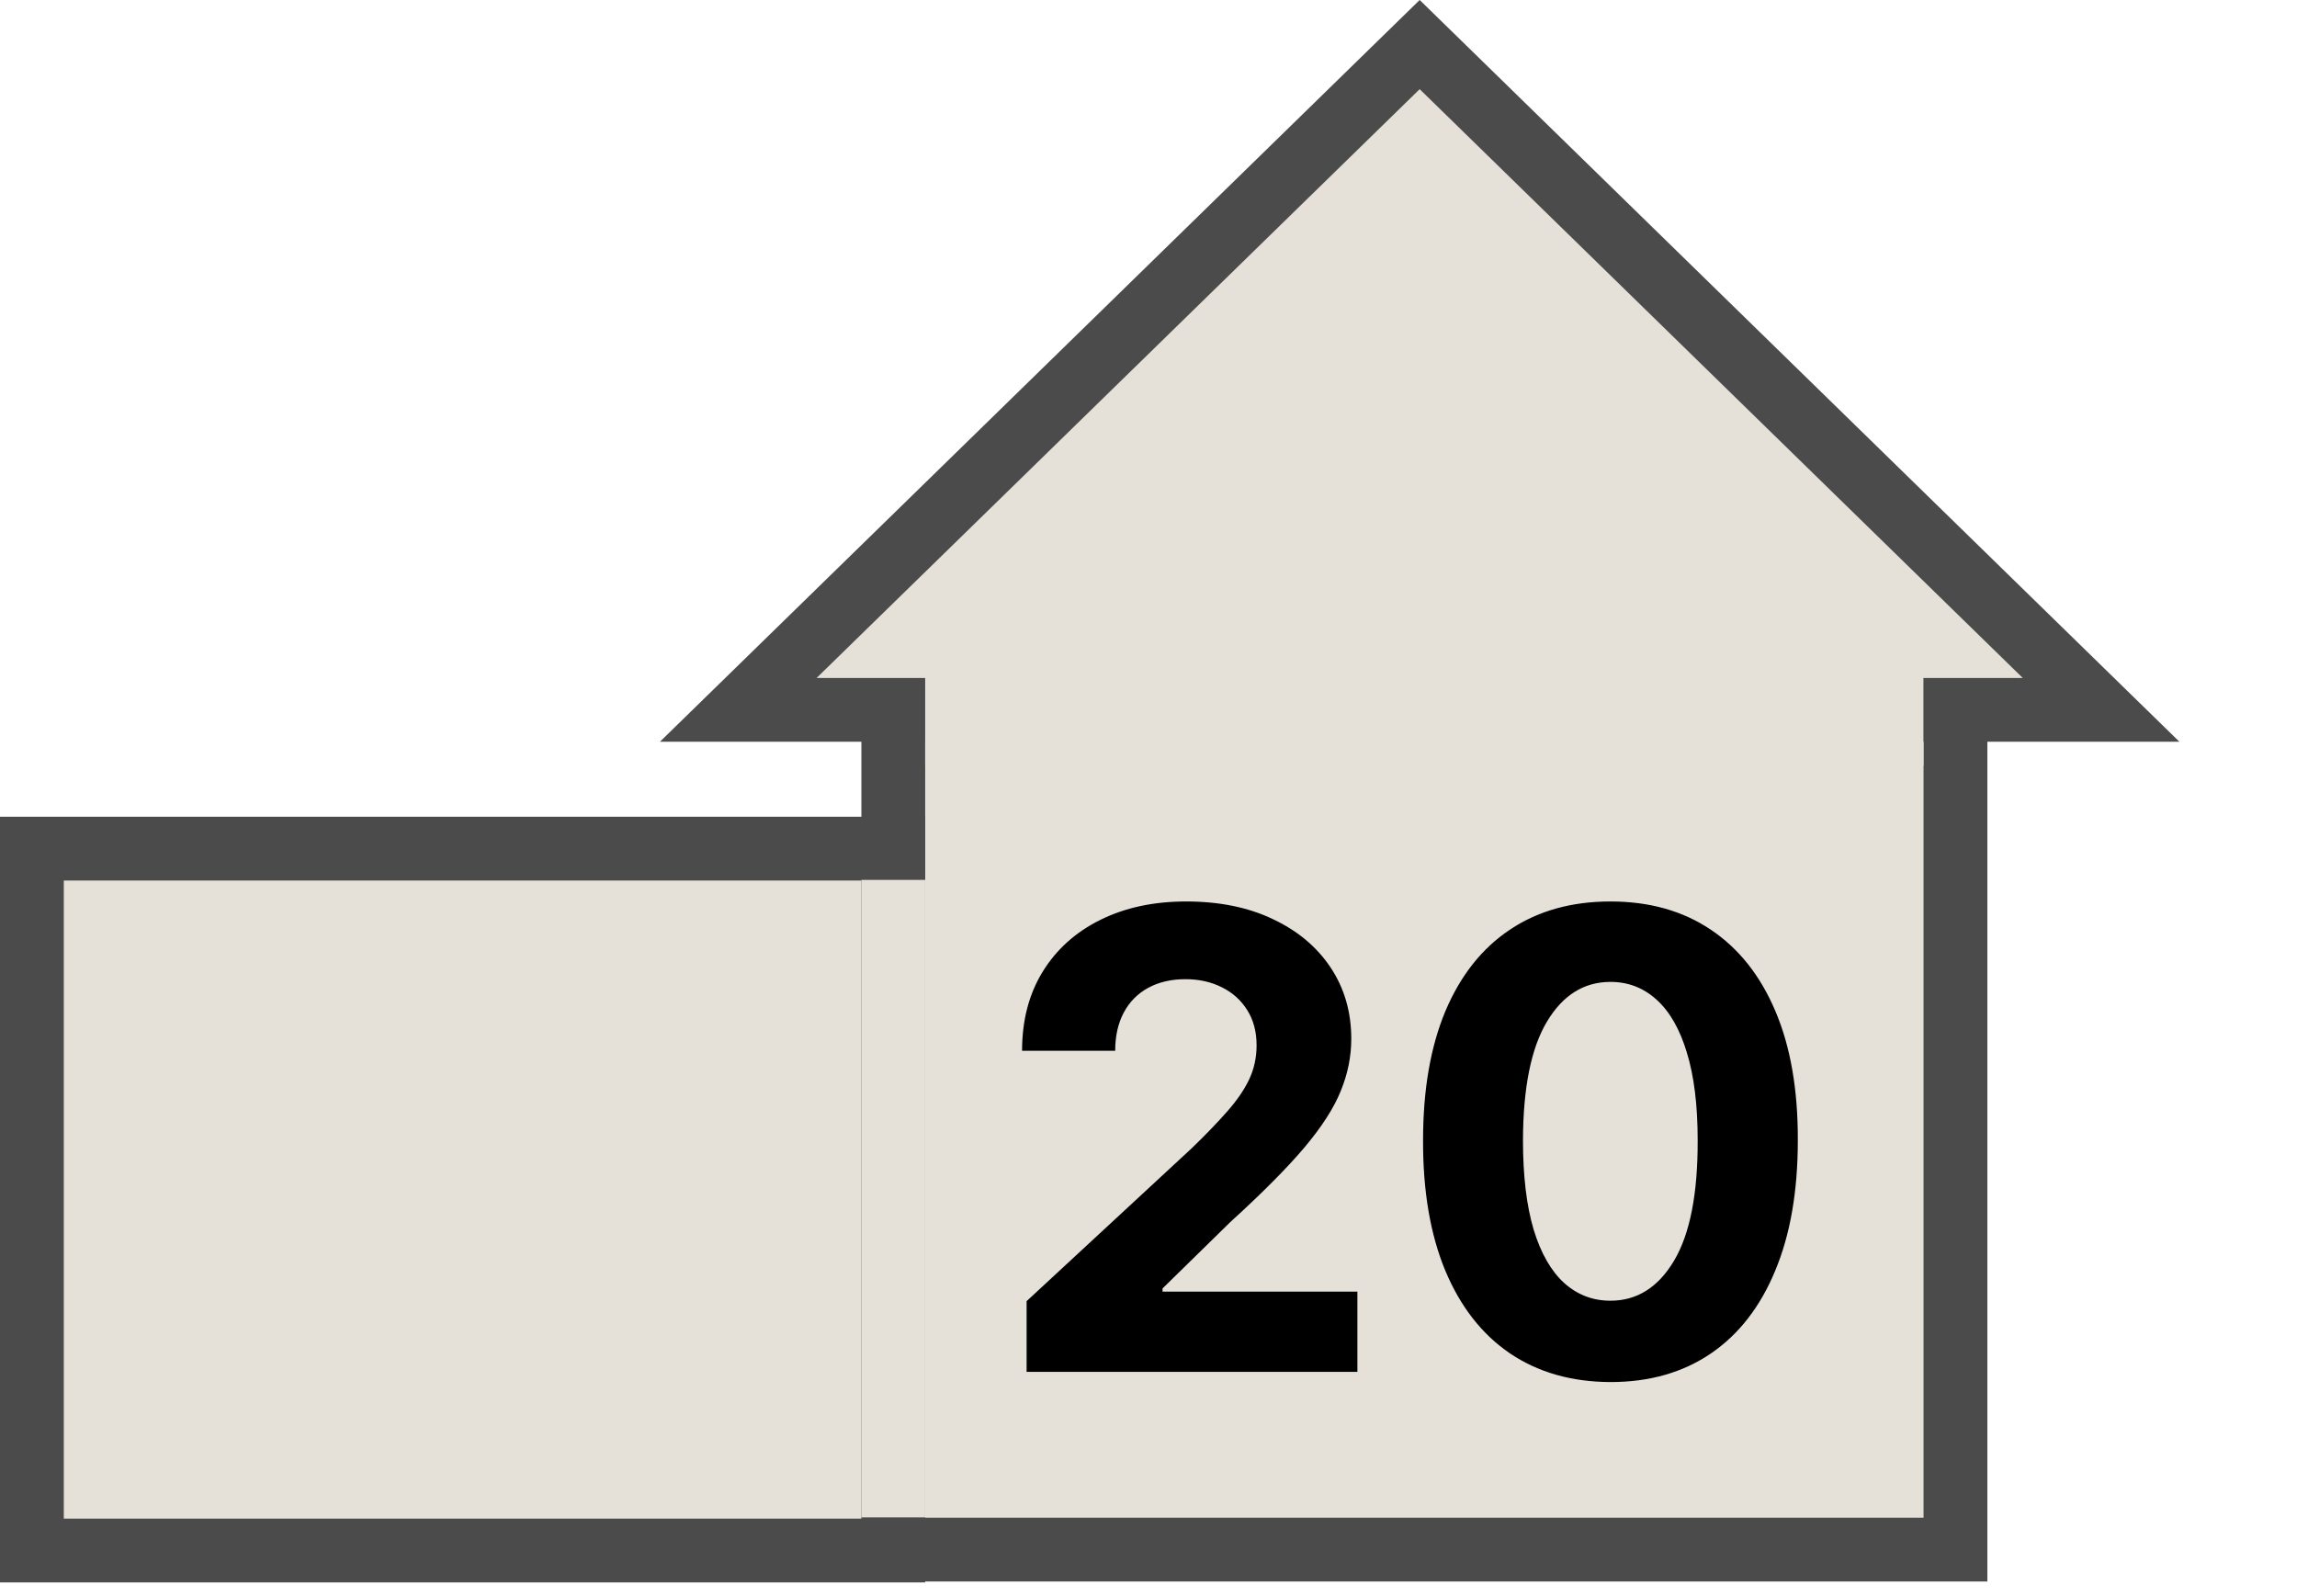
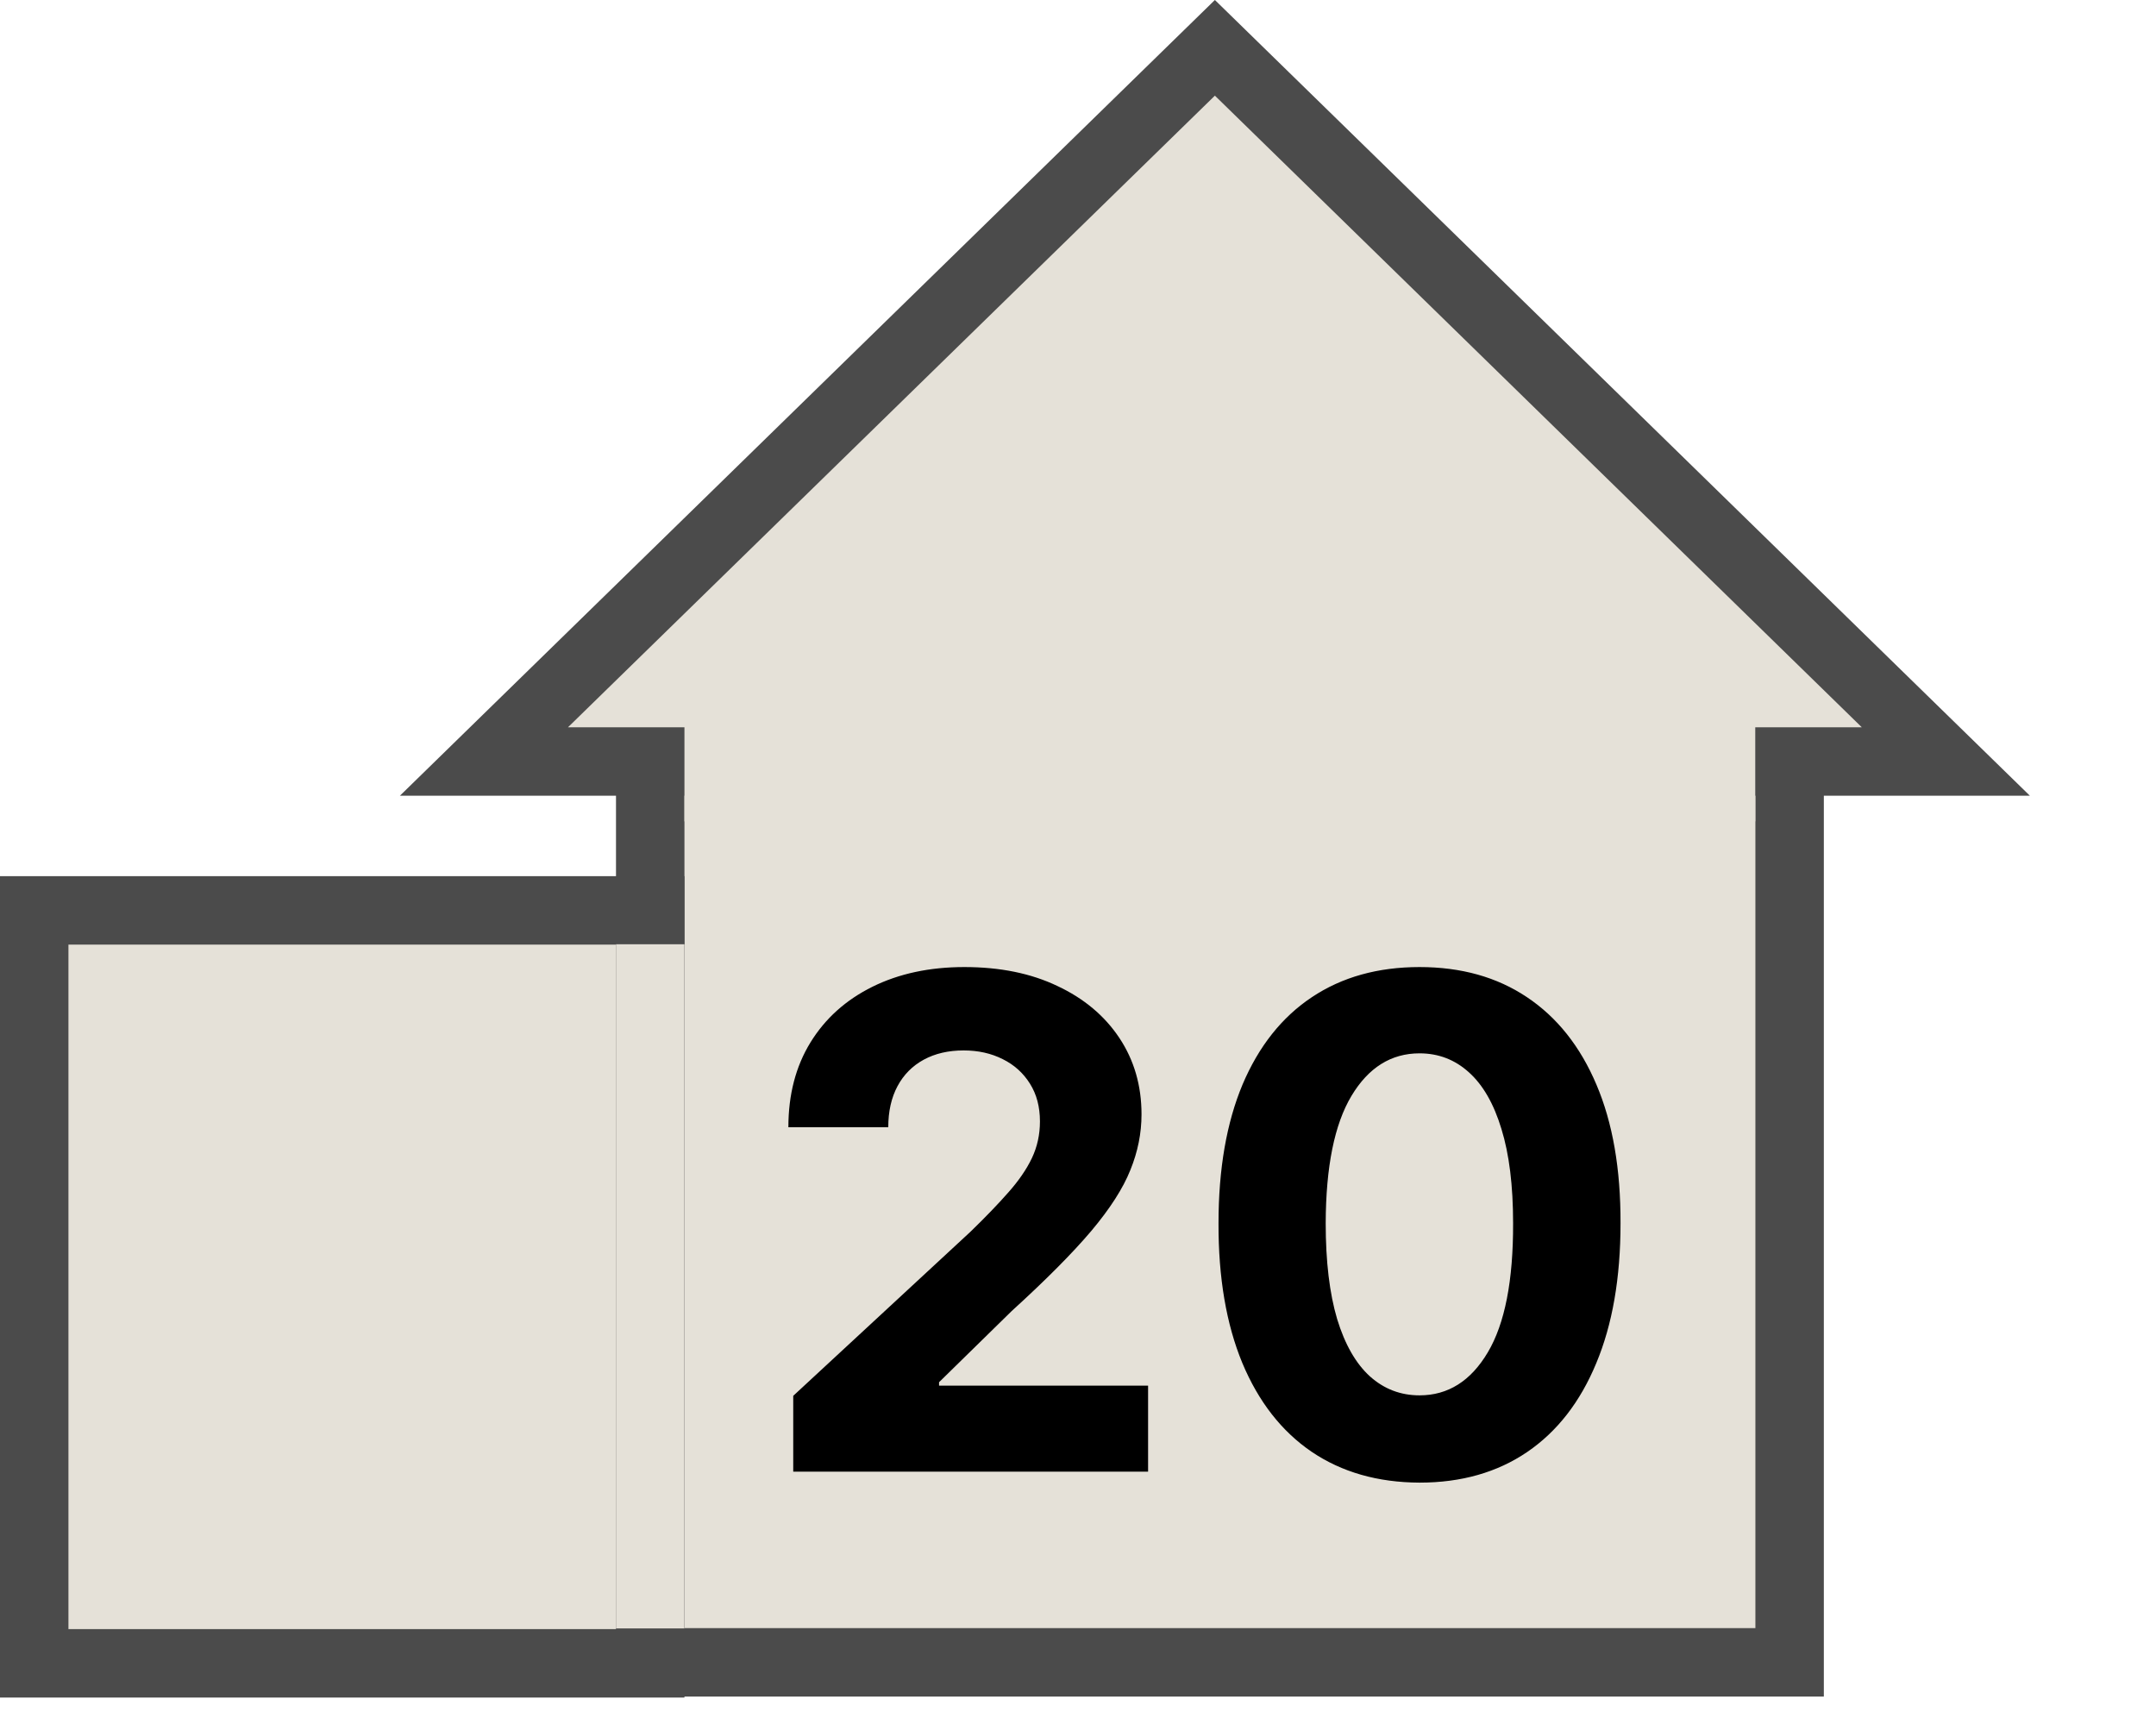
- <svg xmlns="http://www.w3.org/2000/svg" width="72" height="50" viewBox="0 0 72 50" fill="none">
-   <path d="M61.294 22V48.571H28V22H61.294Z" fill="#E5E1D8" stroke="#4B4B4B" stroke-width="2" />
-   <path d="M28 26.6V48.6H1V26.6H28Z" fill="#E5E1D8" stroke="#4B4B4B" stroke-width="2" />
-   <path d="M65.859 22.25H23.141L44.5 1.397L65.859 22.25Z" fill="#E5E1D8" stroke="#4B4B4B" stroke-width="2" />
-   <rect x="29" y="21" width="31.29" height="3" fill="#E5E1D8" />
-   <rect width="2" height="19.98" transform="matrix(1 0 0 -1 27 47.56)" fill="#E5E1D8" />
-   <path d="M32.179 43V40.784L37.356 35.99C37.797 35.564 38.166 35.18 38.465 34.84C38.767 34.499 38.997 34.165 39.153 33.838C39.31 33.507 39.388 33.149 39.388 32.766C39.388 32.34 39.291 31.973 39.097 31.665C38.903 31.352 38.637 31.113 38.301 30.947C37.965 30.777 37.584 30.692 37.158 30.692C36.713 30.692 36.324 30.782 35.993 30.962C35.661 31.142 35.406 31.4 35.226 31.736C35.046 32.072 34.956 32.472 34.956 32.936H32.037C32.037 31.984 32.252 31.158 32.683 30.457C33.114 29.757 33.718 29.215 34.494 28.831C35.271 28.447 36.166 28.256 37.179 28.256C38.221 28.256 39.127 28.44 39.899 28.81C40.676 29.174 41.279 29.681 41.71 30.329C42.141 30.978 42.356 31.722 42.356 32.56C42.356 33.109 42.248 33.651 42.03 34.186C41.817 34.721 41.436 35.315 40.886 35.969C40.337 36.617 39.563 37.396 38.564 38.305L36.44 40.386V40.486H42.548V43H32.179ZM50.48 43.32C49.258 43.315 48.207 43.014 47.326 42.418C46.45 41.821 45.776 40.957 45.302 39.825C44.834 38.694 44.601 37.332 44.606 35.742C44.606 34.155 44.841 32.803 45.309 31.686C45.783 30.569 46.458 29.719 47.334 29.136C48.214 28.549 49.263 28.256 50.48 28.256C51.697 28.256 52.743 28.549 53.619 29.136C54.5 29.724 55.177 30.576 55.65 31.693C56.124 32.806 56.358 34.155 56.353 35.742C56.353 37.337 56.117 38.701 55.643 39.832C55.174 40.964 54.502 41.828 53.626 42.425C52.75 43.021 51.701 43.32 50.48 43.32ZM50.48 40.77C51.313 40.77 51.978 40.351 52.475 39.513C52.973 38.675 53.219 37.418 53.214 35.742C53.214 34.638 53.1 33.72 52.873 32.986C52.651 32.252 52.334 31.7 51.922 31.331C51.514 30.962 51.034 30.777 50.48 30.777C49.651 30.777 48.988 31.191 48.491 32.02C47.994 32.849 47.743 34.089 47.738 35.742C47.738 36.859 47.85 37.792 48.072 38.54C48.299 39.283 48.619 39.842 49.031 40.216C49.443 40.585 49.926 40.77 50.48 40.77Z" fill="black" />
+ <svg xmlns="http://www.w3.org/2000/svg" width="63" height="50" viewBox="0 0 63 50" fill="none">
+   <path d="M52.294 22V48.571H19V22H52.294Z" fill="#E5E1D8" stroke="#4B4B4B" stroke-width="2" />
+   <path d="M19 26.6V48.6H1V26.6H19Z" fill="#E5E1D8" stroke="#4B4B4B" stroke-width="2" />
+   <path d="M56.859 22.25H14.141L35.5 1.397L56.859 22.25Z" fill="#E5E1D8" stroke="#4B4B4B" stroke-width="2" />
+   <rect x="20" y="21" width="31.29" height="3" fill="#E5E1D8" />
+   <rect width="2" height="19.99" transform="matrix(1 0 0 -1 18 47.58)" fill="#E5E1D8" />
+   <path d="M23.179 43V40.784L28.357 35.99C28.797 35.564 29.166 35.18 29.465 34.84C29.767 34.499 29.997 34.165 30.153 33.838C30.31 33.507 30.388 33.149 30.388 32.766C30.388 32.34 30.291 31.973 30.097 31.665C29.902 31.352 29.637 31.113 29.301 30.947C28.965 30.777 28.584 30.692 28.158 30.692C27.713 30.692 27.324 30.782 26.993 30.962C26.662 31.142 26.406 31.4 26.226 31.736C26.046 32.072 25.956 32.472 25.956 32.936H23.037C23.037 31.984 23.252 31.158 23.683 30.457C24.114 29.757 24.718 29.215 25.494 28.831C26.271 28.447 27.166 28.256 28.179 28.256C29.221 28.256 30.127 28.44 30.899 28.81C31.676 29.174 32.279 29.681 32.71 30.329C33.141 30.978 33.356 31.722 33.356 32.56C33.356 33.109 33.248 33.651 33.03 34.186C32.817 34.721 32.436 35.315 31.886 35.969C31.337 36.617 30.563 37.396 29.564 38.305L27.44 40.386V40.486H33.548V43H23.179ZM41.48 43.32C40.258 43.315 39.207 43.014 38.326 42.418C37.45 41.821 36.776 40.957 36.302 39.825C35.834 38.694 35.601 37.332 35.606 35.742C35.606 34.155 35.841 32.803 36.309 31.686C36.783 30.569 37.458 29.719 38.334 29.136C39.214 28.549 40.263 28.256 41.48 28.256C42.697 28.256 43.743 28.549 44.619 29.136C45.5 29.724 46.177 30.576 46.65 31.693C47.124 32.806 47.358 34.155 47.353 35.742C47.353 37.337 47.117 38.701 46.643 39.832C46.174 40.964 45.502 41.828 44.626 42.425C43.75 43.021 42.701 43.32 41.48 43.32ZM41.48 40.77C42.313 40.77 42.978 40.351 43.475 39.513C43.973 38.675 44.219 37.418 44.214 35.742C44.214 34.638 44.1 33.72 43.873 32.986C43.651 32.252 43.334 31.7 42.922 31.331C42.514 30.962 42.034 30.777 41.48 30.777C40.651 30.777 39.988 31.191 39.491 32.02C38.994 32.849 38.743 34.089 38.738 35.742C38.738 36.859 38.85 37.792 39.072 38.54C39.299 39.283 39.619 39.842 40.031 40.216C40.443 40.585 40.926 40.77 41.48 40.77Z" fill="black" />
</svg>
